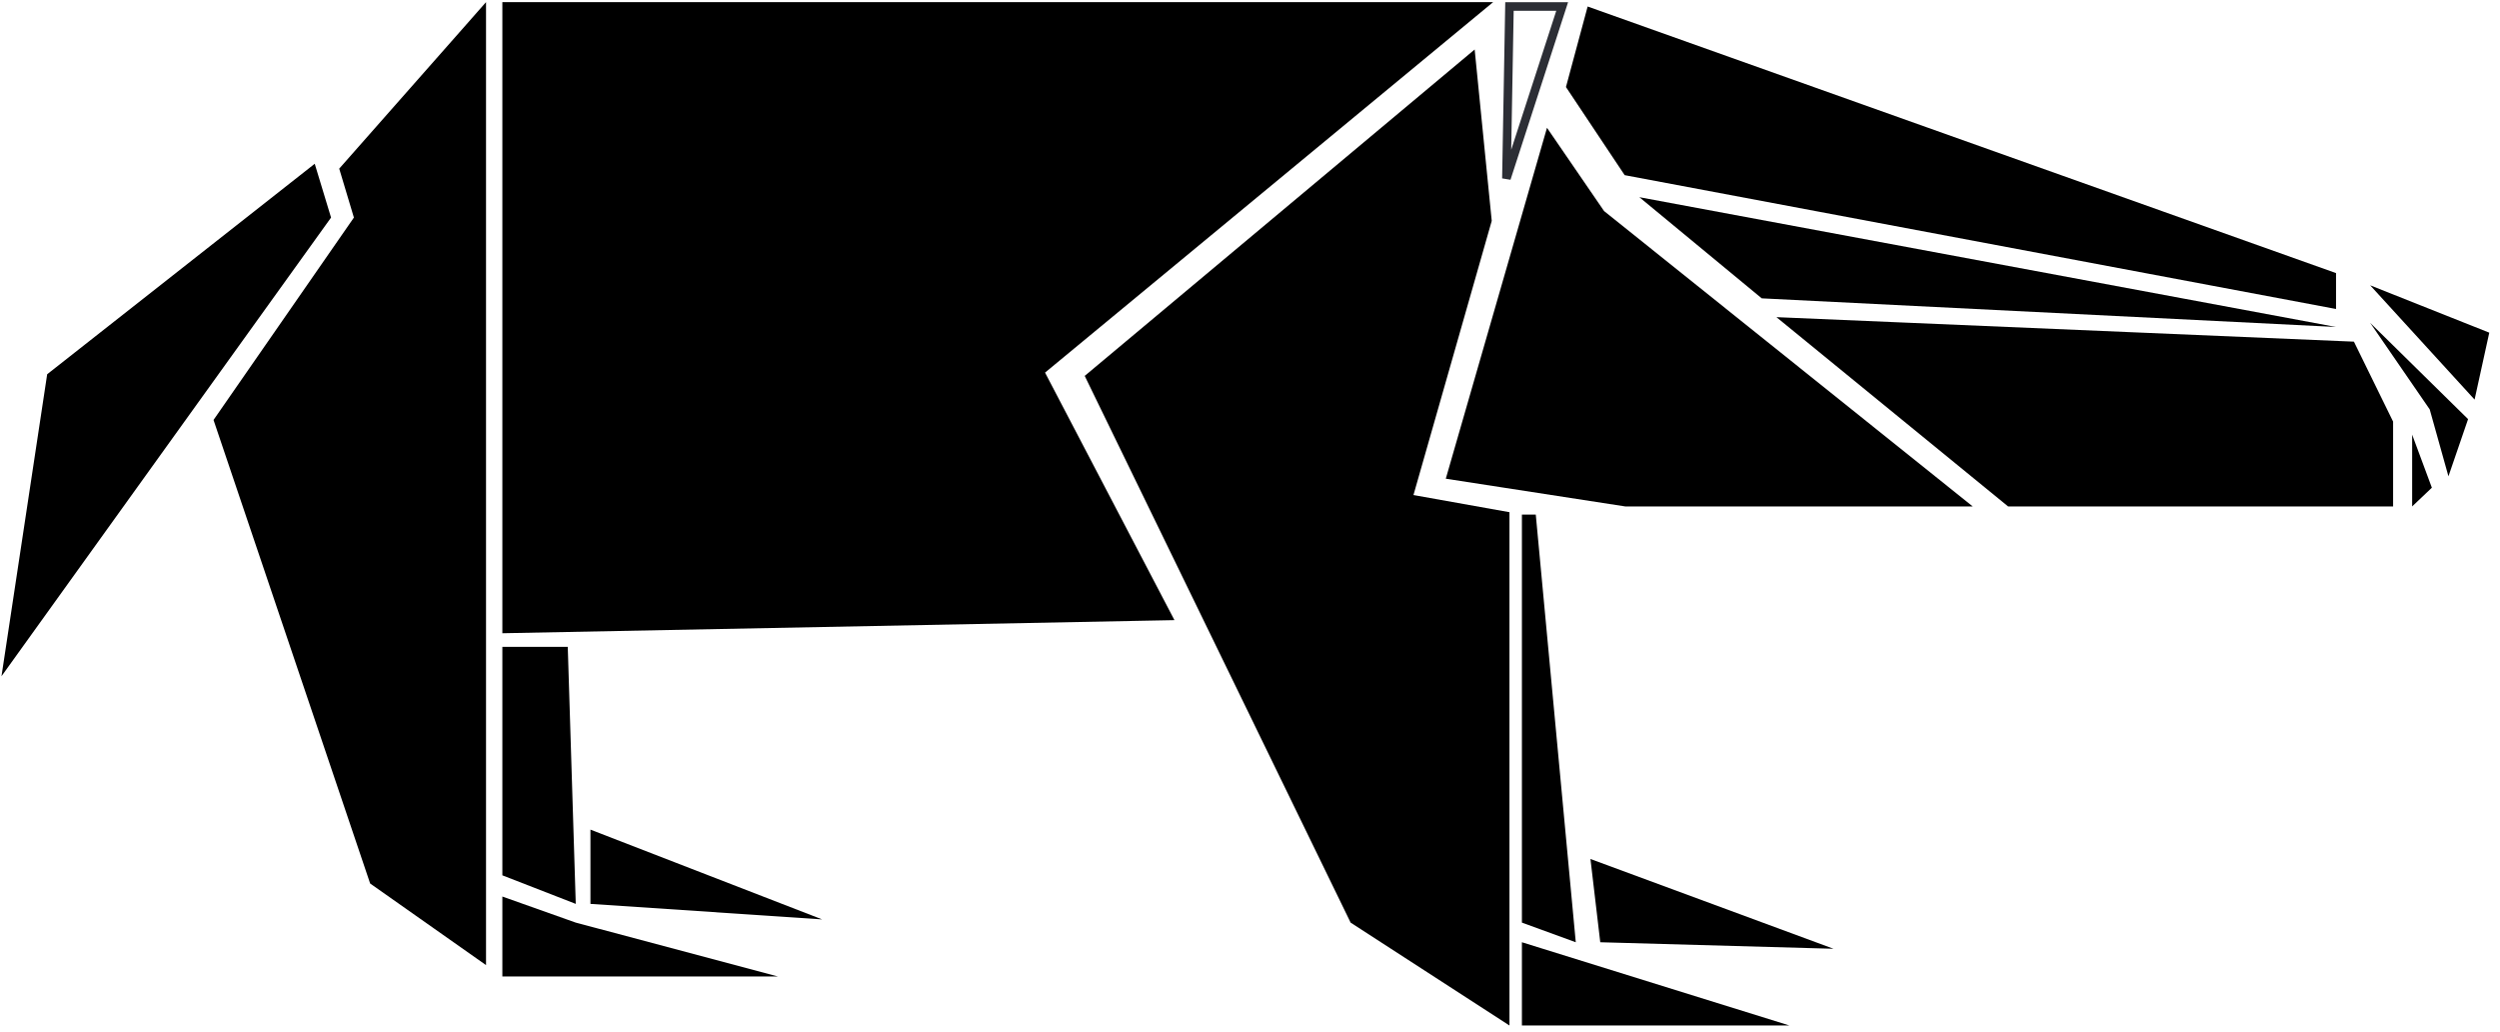
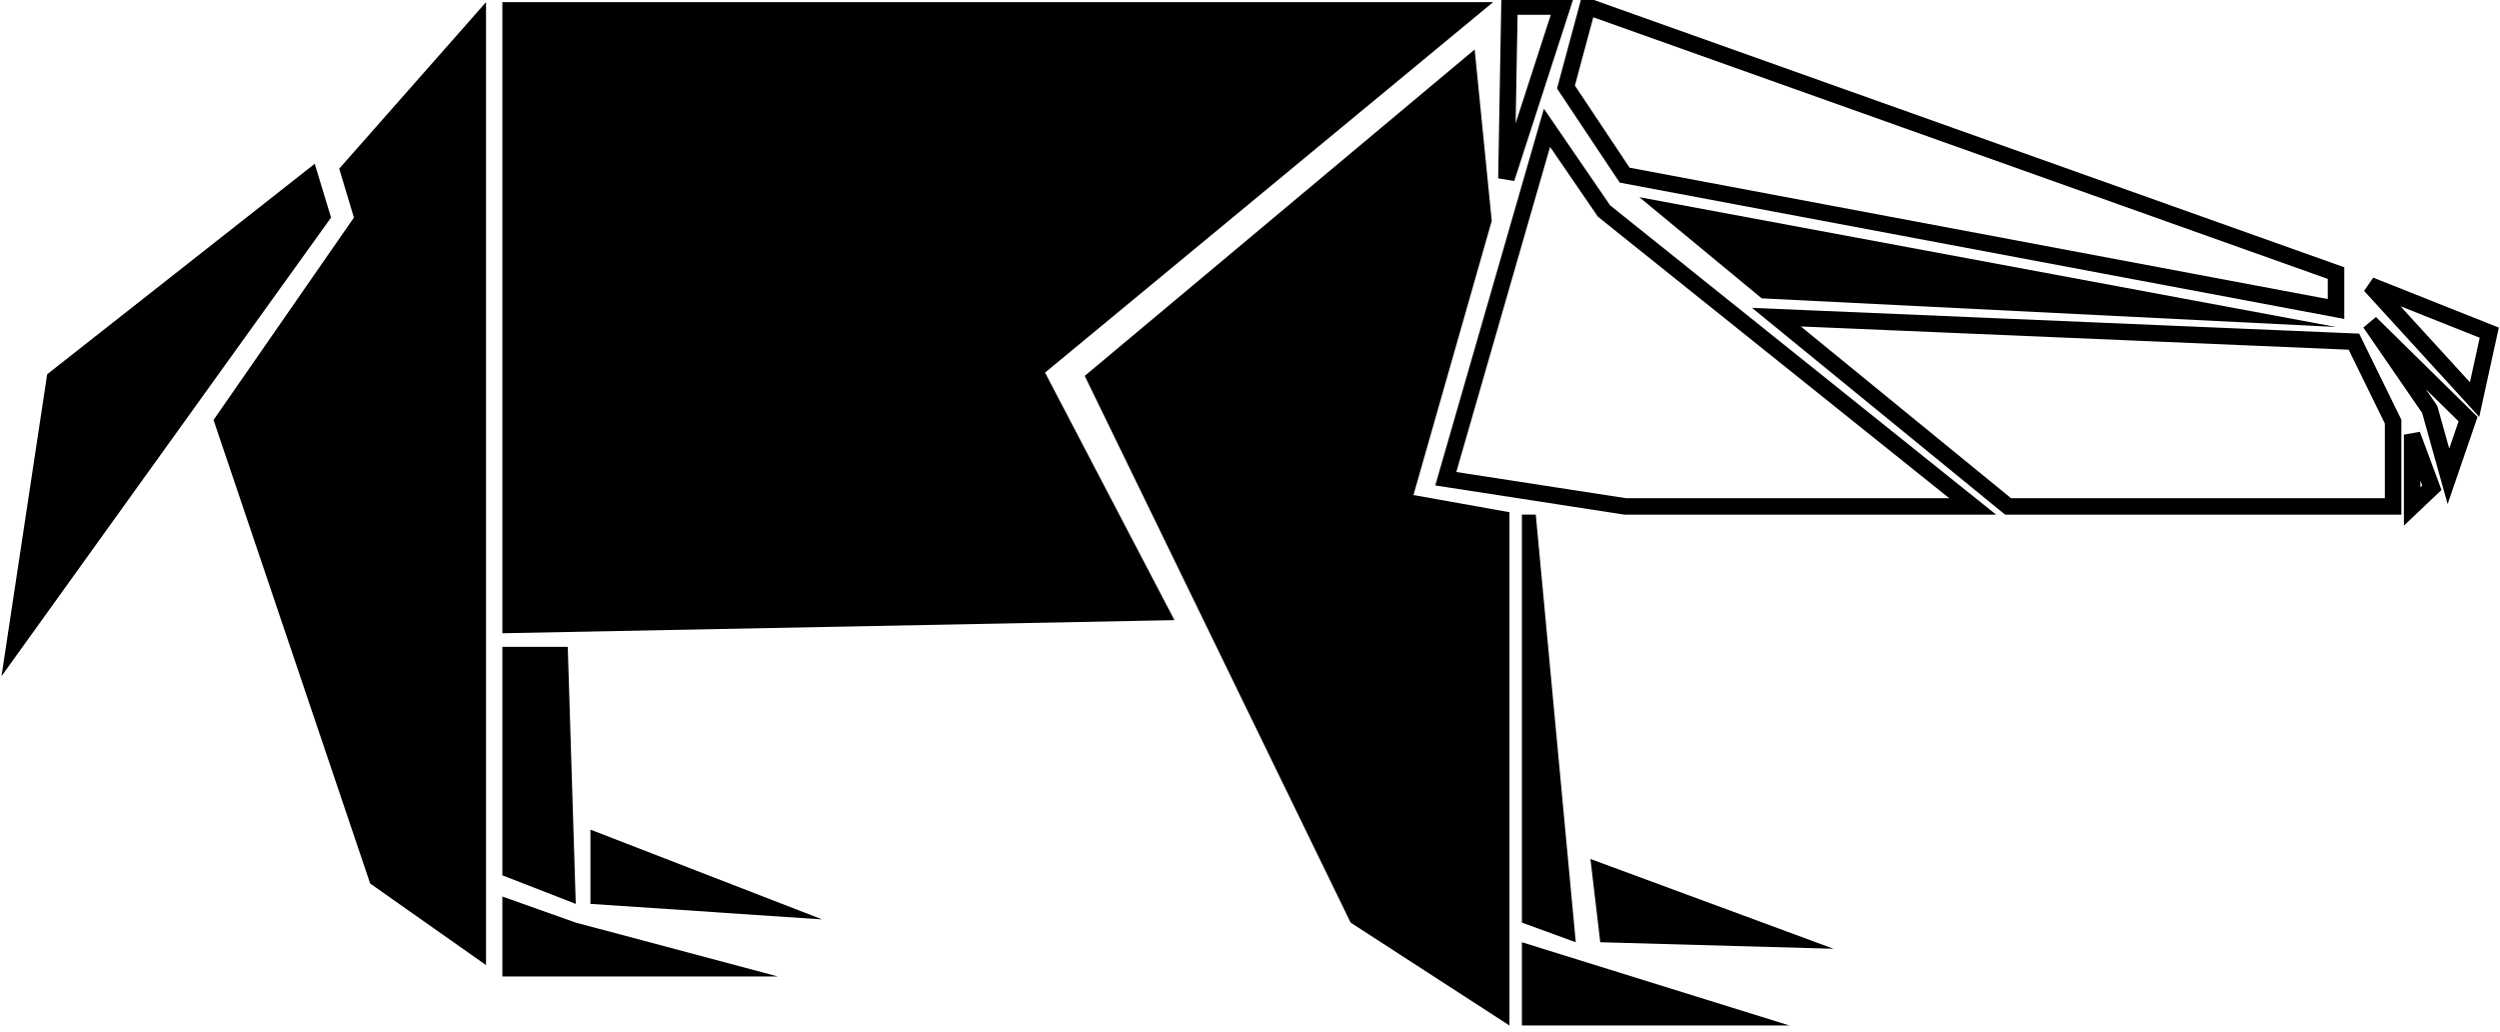
- <svg xmlns="http://www.w3.org/2000/svg" baseProfile="tiny-ps" version="1.2" viewBox="0 0 303 125">
-   <g id="Badger1">
-     <g id="&lt;Group&gt;">
-       <path id="&lt;Path&gt;" d="m192.5.79-2.63 9.76 7.12 10.68 86.25 16.22V33.1L192.5.79ZM187.57 15.49l6.92 10.09 44.7 35.8h-42.13l-21.76-3.36 12.27-42.53ZM215.39 38.44l28.09 22.94h46.68V51.1l-4.75-9.69-70.02-2.97ZM287.38 34.58l14.44 5.74-1.78 8.11-12.66-13.85ZM287.38 39.13l11.87 11.67-2.38 6.93-2.27-8.11-7.22-10.49ZM292.47 52.68v8.7l2.39-2.27-2.39-6.43Z" class="shp0" />
-       <path id="&lt;Path&gt;" d="m198.77 23.9 84.47 15.73-69.63-3.47-14.84-12.26Z" class="shp1" />
-       <path id="&lt;Path&gt;" fill="none" stroke="#2c2e35" stroke-width="1.04" d="M183.02.79h6.39l-6.76 20.84.37-20.84Z" />
-       <path id="&lt;Path&gt;" d="m178.8 6-47.28 39.56 32.24 66.26 19.26 12.47V62.08L171.38 60l9.49-33.23L178.8 6ZM184.53 62.37h1.68l4.85 51.83-6.53-2.38V62.37ZM184.53 114.2l32.44 10.09h-32.44V114.2ZM192.84 104.11l1.19 10.09 28.28.79-29.47-10.88Z" class="shp1" />
-       <path id="&lt;Path&gt;" d="M60.91.26h120.13l-54.33 44.9 15.69 30-81.49 1.59V.26ZM58.93.26l-17.8 20.18 1.78 5.93L25.89 50.9l18.99 56.18 14.05 9.89V.26Z" class="shp1" />
-       <path id="&lt;Path&gt;" d="m38.16 19.85 1.98 6.52L.18 81.96l5.54-36.6 32.44-25.51ZM60.91 78.4v27.69l8.9 3.46-.97-31.15h-7.93ZM60.91 108.66l8.9 3.16 24.52 6.53H60.91v-9.69ZM71.59 100.55v9l28.09 1.88-28.09-10.88Z" class="shp1" />
-     </g>
-   </g>
+ <svg xmlns="http://www.w3.org/2000/svg" version="1.2" viewBox="0 0 303 125">
+   <path fill="none" stroke="currentColor" stroke-width="2" d="m192.5.79-2.63 9.76 7.12 10.68 86.25 16.22V33.1L192.5.79Zm-4.93 14.7 6.92 10.09 44.7 35.8h-42.13l-21.76-3.36 12.27-42.53Zm27.82 22.95 28.09 22.94h46.68V51.1l-4.75-9.69-70.02-2.97Zm71.99-3.86 14.44 5.74-1.78 8.11-12.66-13.85Zm0 4.55 11.87 11.67-2.38 6.93-2.27-8.11-7.22-10.49Zm5.09 13.55v8.7l2.39-2.27-2.39-6.43Z" />
+   <path fill="currentColor" d="m198.77 23.9 84.47 15.73-69.63-3.47-14.84-12.26Z" />
+   <path fill="none" stroke="currentColor" stroke-width="2" d="M183.02.79h6.39l-6.76 20.84.37-20.84Z" />
+   <path fill="currentColor" d="m178.8 6-47.28 39.56 32.24 66.26 19.26 12.47V62.08L171.38 60l9.49-33.23L178.8 6Zm5.73 56.37h1.68l4.85 51.83-6.53-2.38V62.37Zm0 51.83 32.44 10.09h-32.44V114.2Zm8.31-10.09 1.19 10.09 28.28.79-29.47-10.88Z" />
+   <path fill="currentColor" d="M60.91.26h120.13l-54.33 44.9 15.69 30-81.49 1.59V.26Zm-1.98 0-17.8 20.18 1.78 5.93L25.89 50.9l18.99 56.18 14.05 9.89V.26Z" />
+   <path fill="currentColor" d="m38.16 19.85 1.98 6.52L.18 81.96l5.54-36.6 32.44-25.51ZM60.91 78.4v27.69l8.9 3.46-.97-31.15h-7.93Zm0 30.26 8.9 3.16 24.52 6.53H60.91v-9.69Zm10.68-8.11v9l28.09 1.88-28.09-10.88Z" />
</svg>
